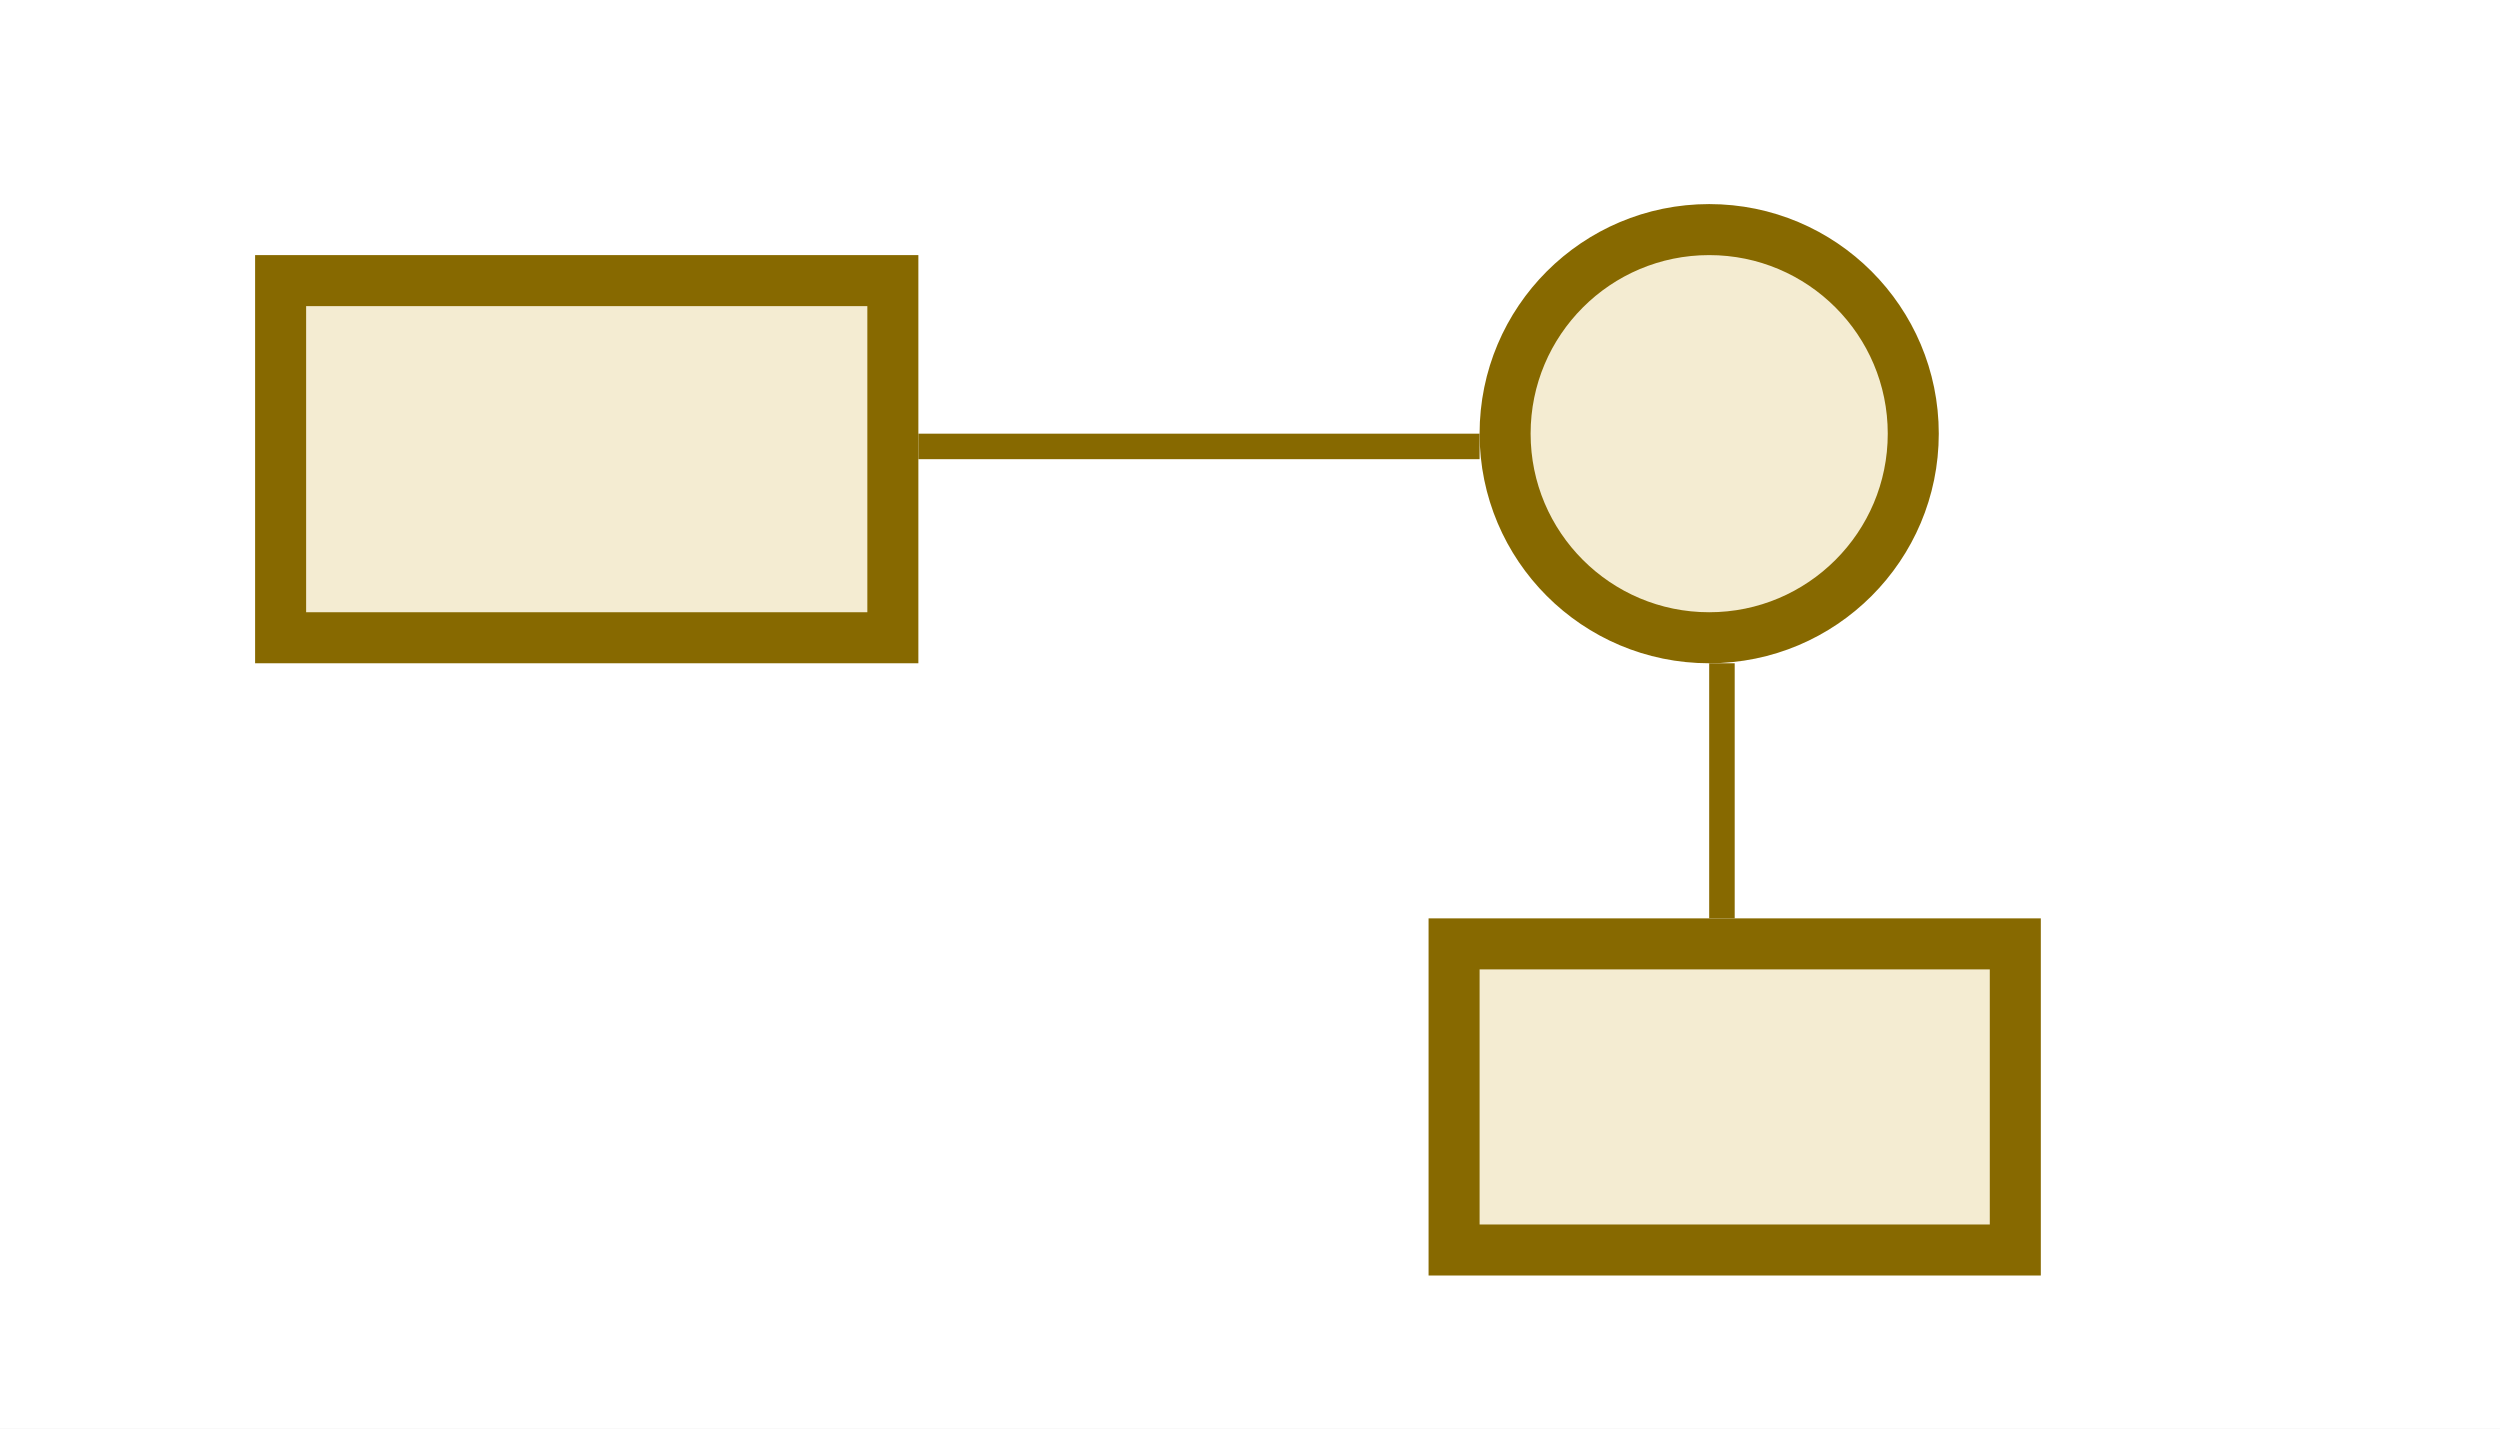
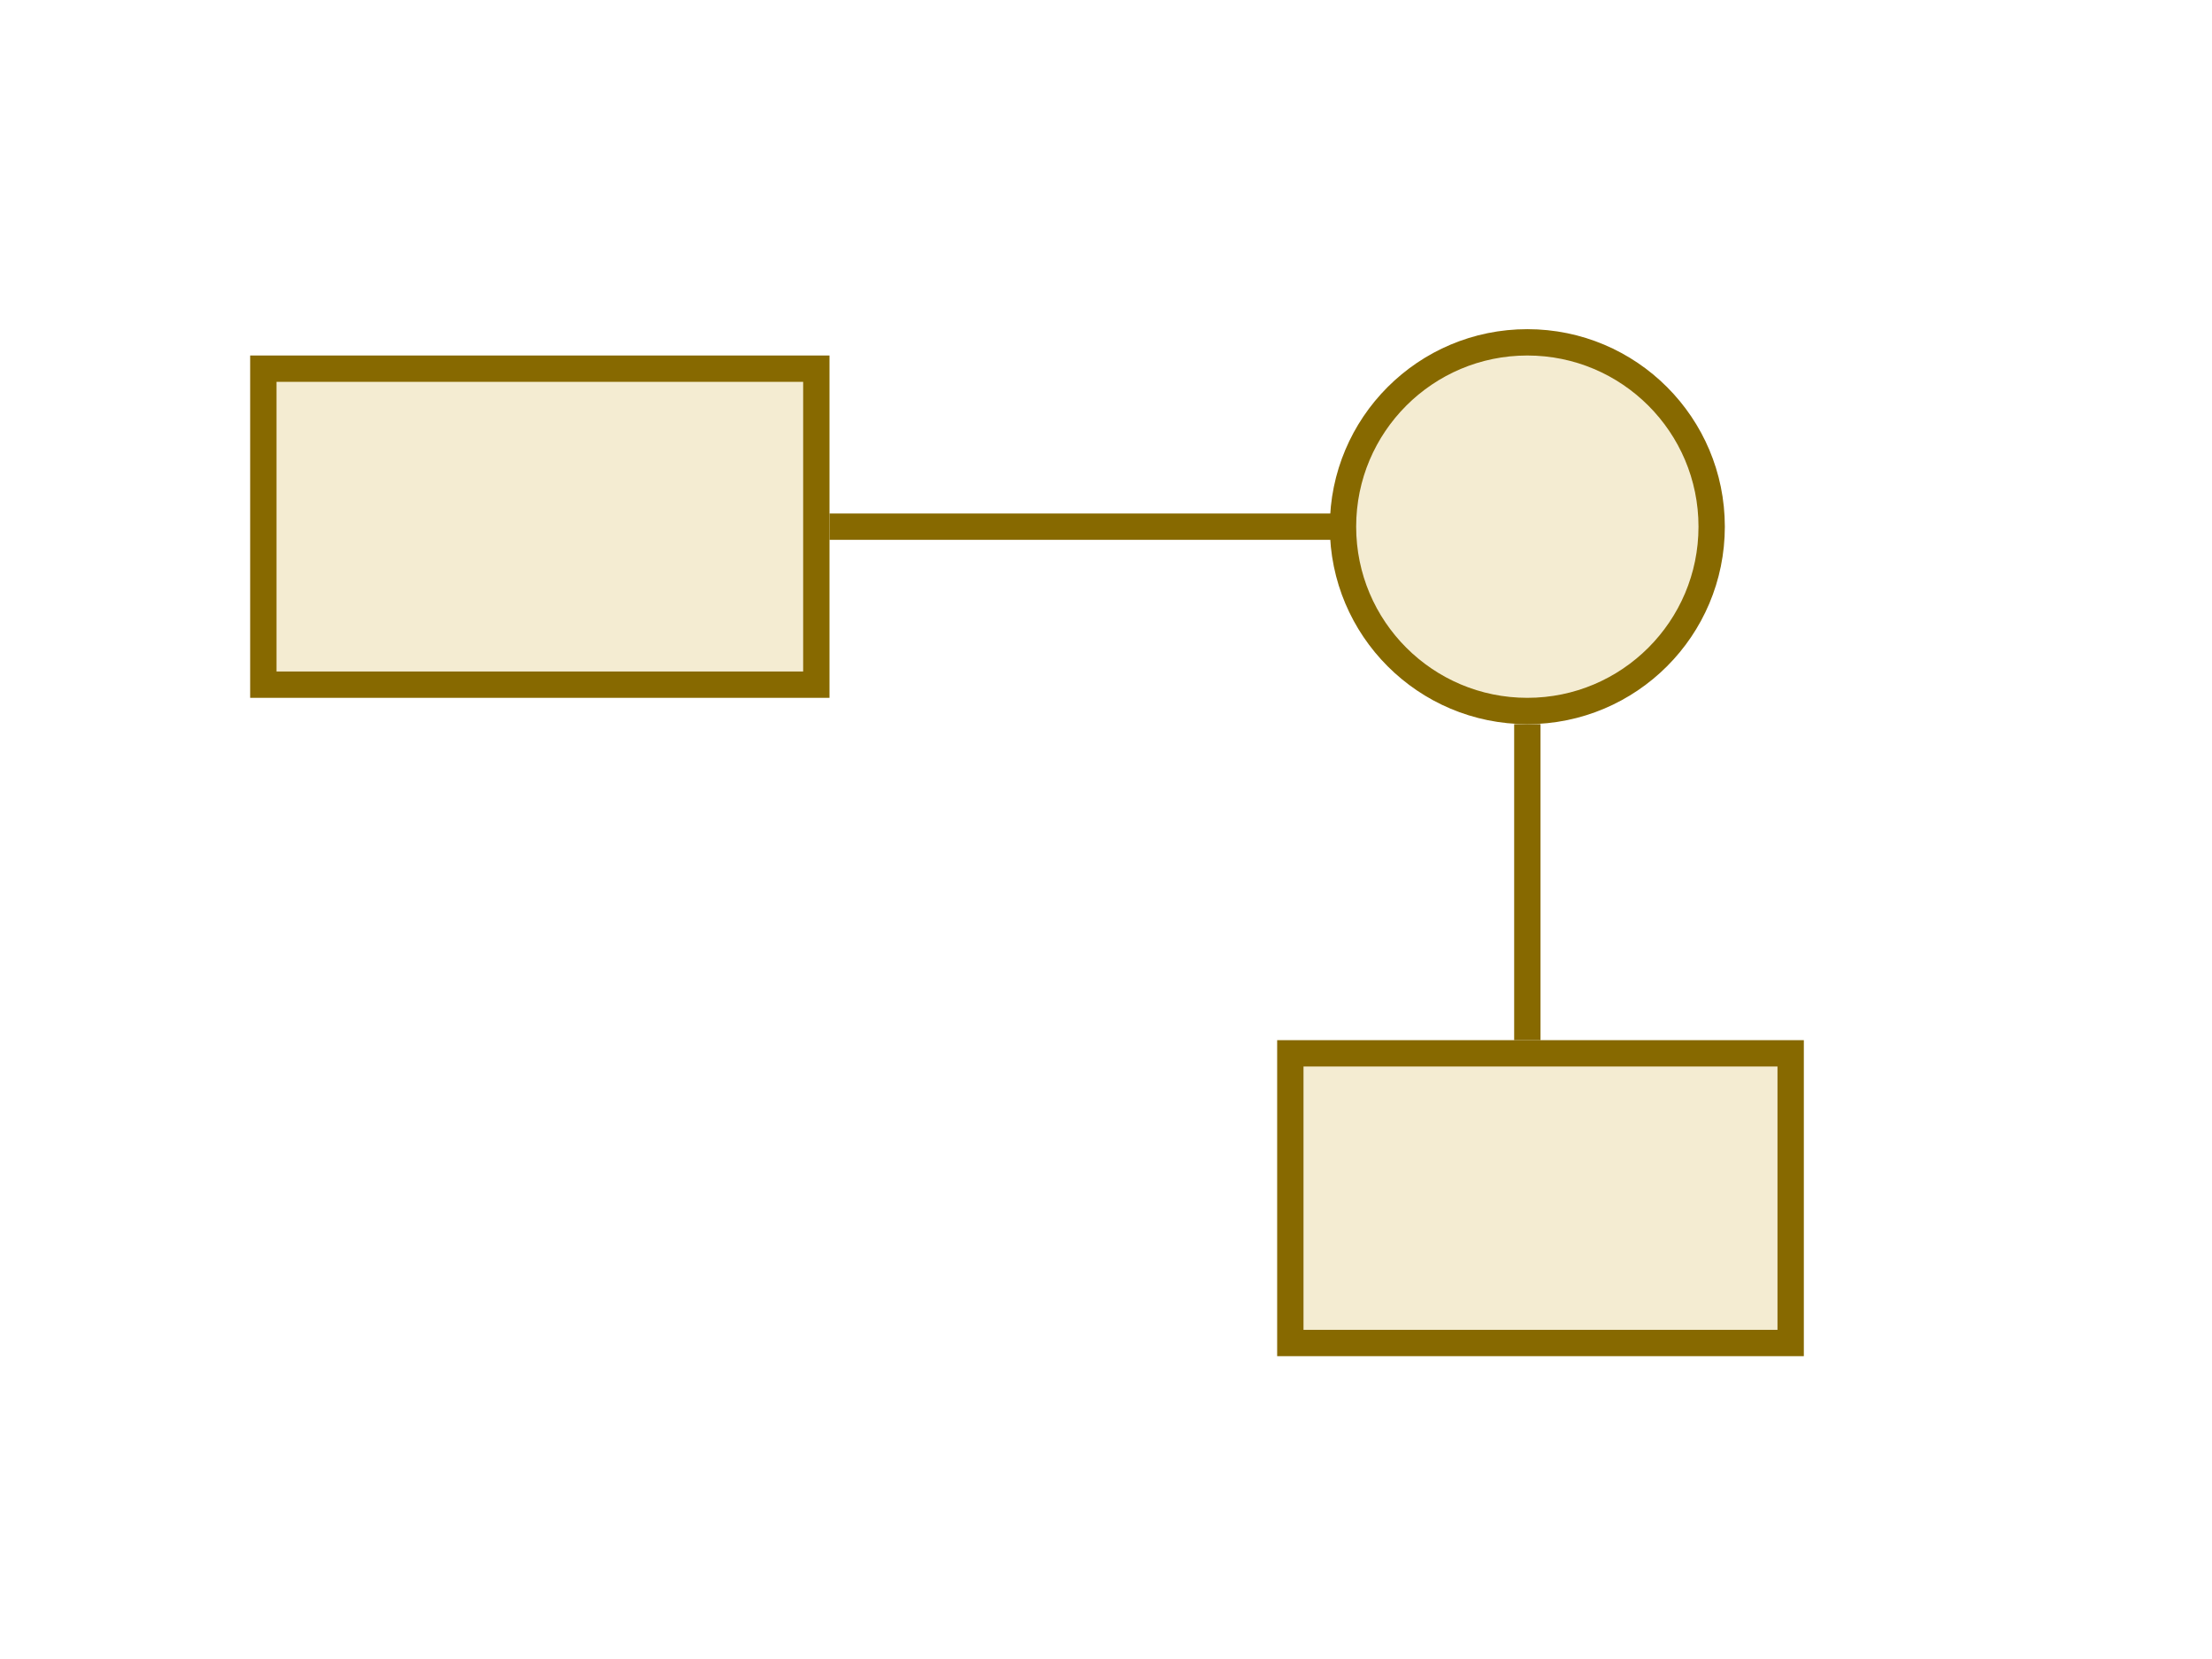
- <svg xmlns="http://www.w3.org/2000/svg" width="147" height="84" viewBox="0 0 98 56">
-   <rect width="98" height="56" fill="#fff" />
+ <svg xmlns="http://www.w3.org/2000/svg" width="168" height="126" viewBox="0 0 168 126">
+   <rect width="168" height="126" fill="#fff" />
  <g fill="#f4ecd2" stroke="#876900" stroke-width="2">
-     <rect x="11" y="11" width="24" height="14" />
-     <circle cx="67" cy="17" r="8" />
-     <rect x="57" y="37" width="22" height="12" />
+     <rect x="20" y="28" width="42" height="24" />
+     <circle cx="116" cy="40" r="14" />
+     <rect x="98" y="80" width="38" height="22" />
  </g>
  <g fill="#876900">
-     <rect x="36" y="17" width="22" height="1" />
-     <rect x="67" y="26" width="1" height="10" />
+     <rect x="63" y="39" width="39" height="2" />
+     <rect x="115" y="55" width="2" height="24" />
  </g>
</svg>
